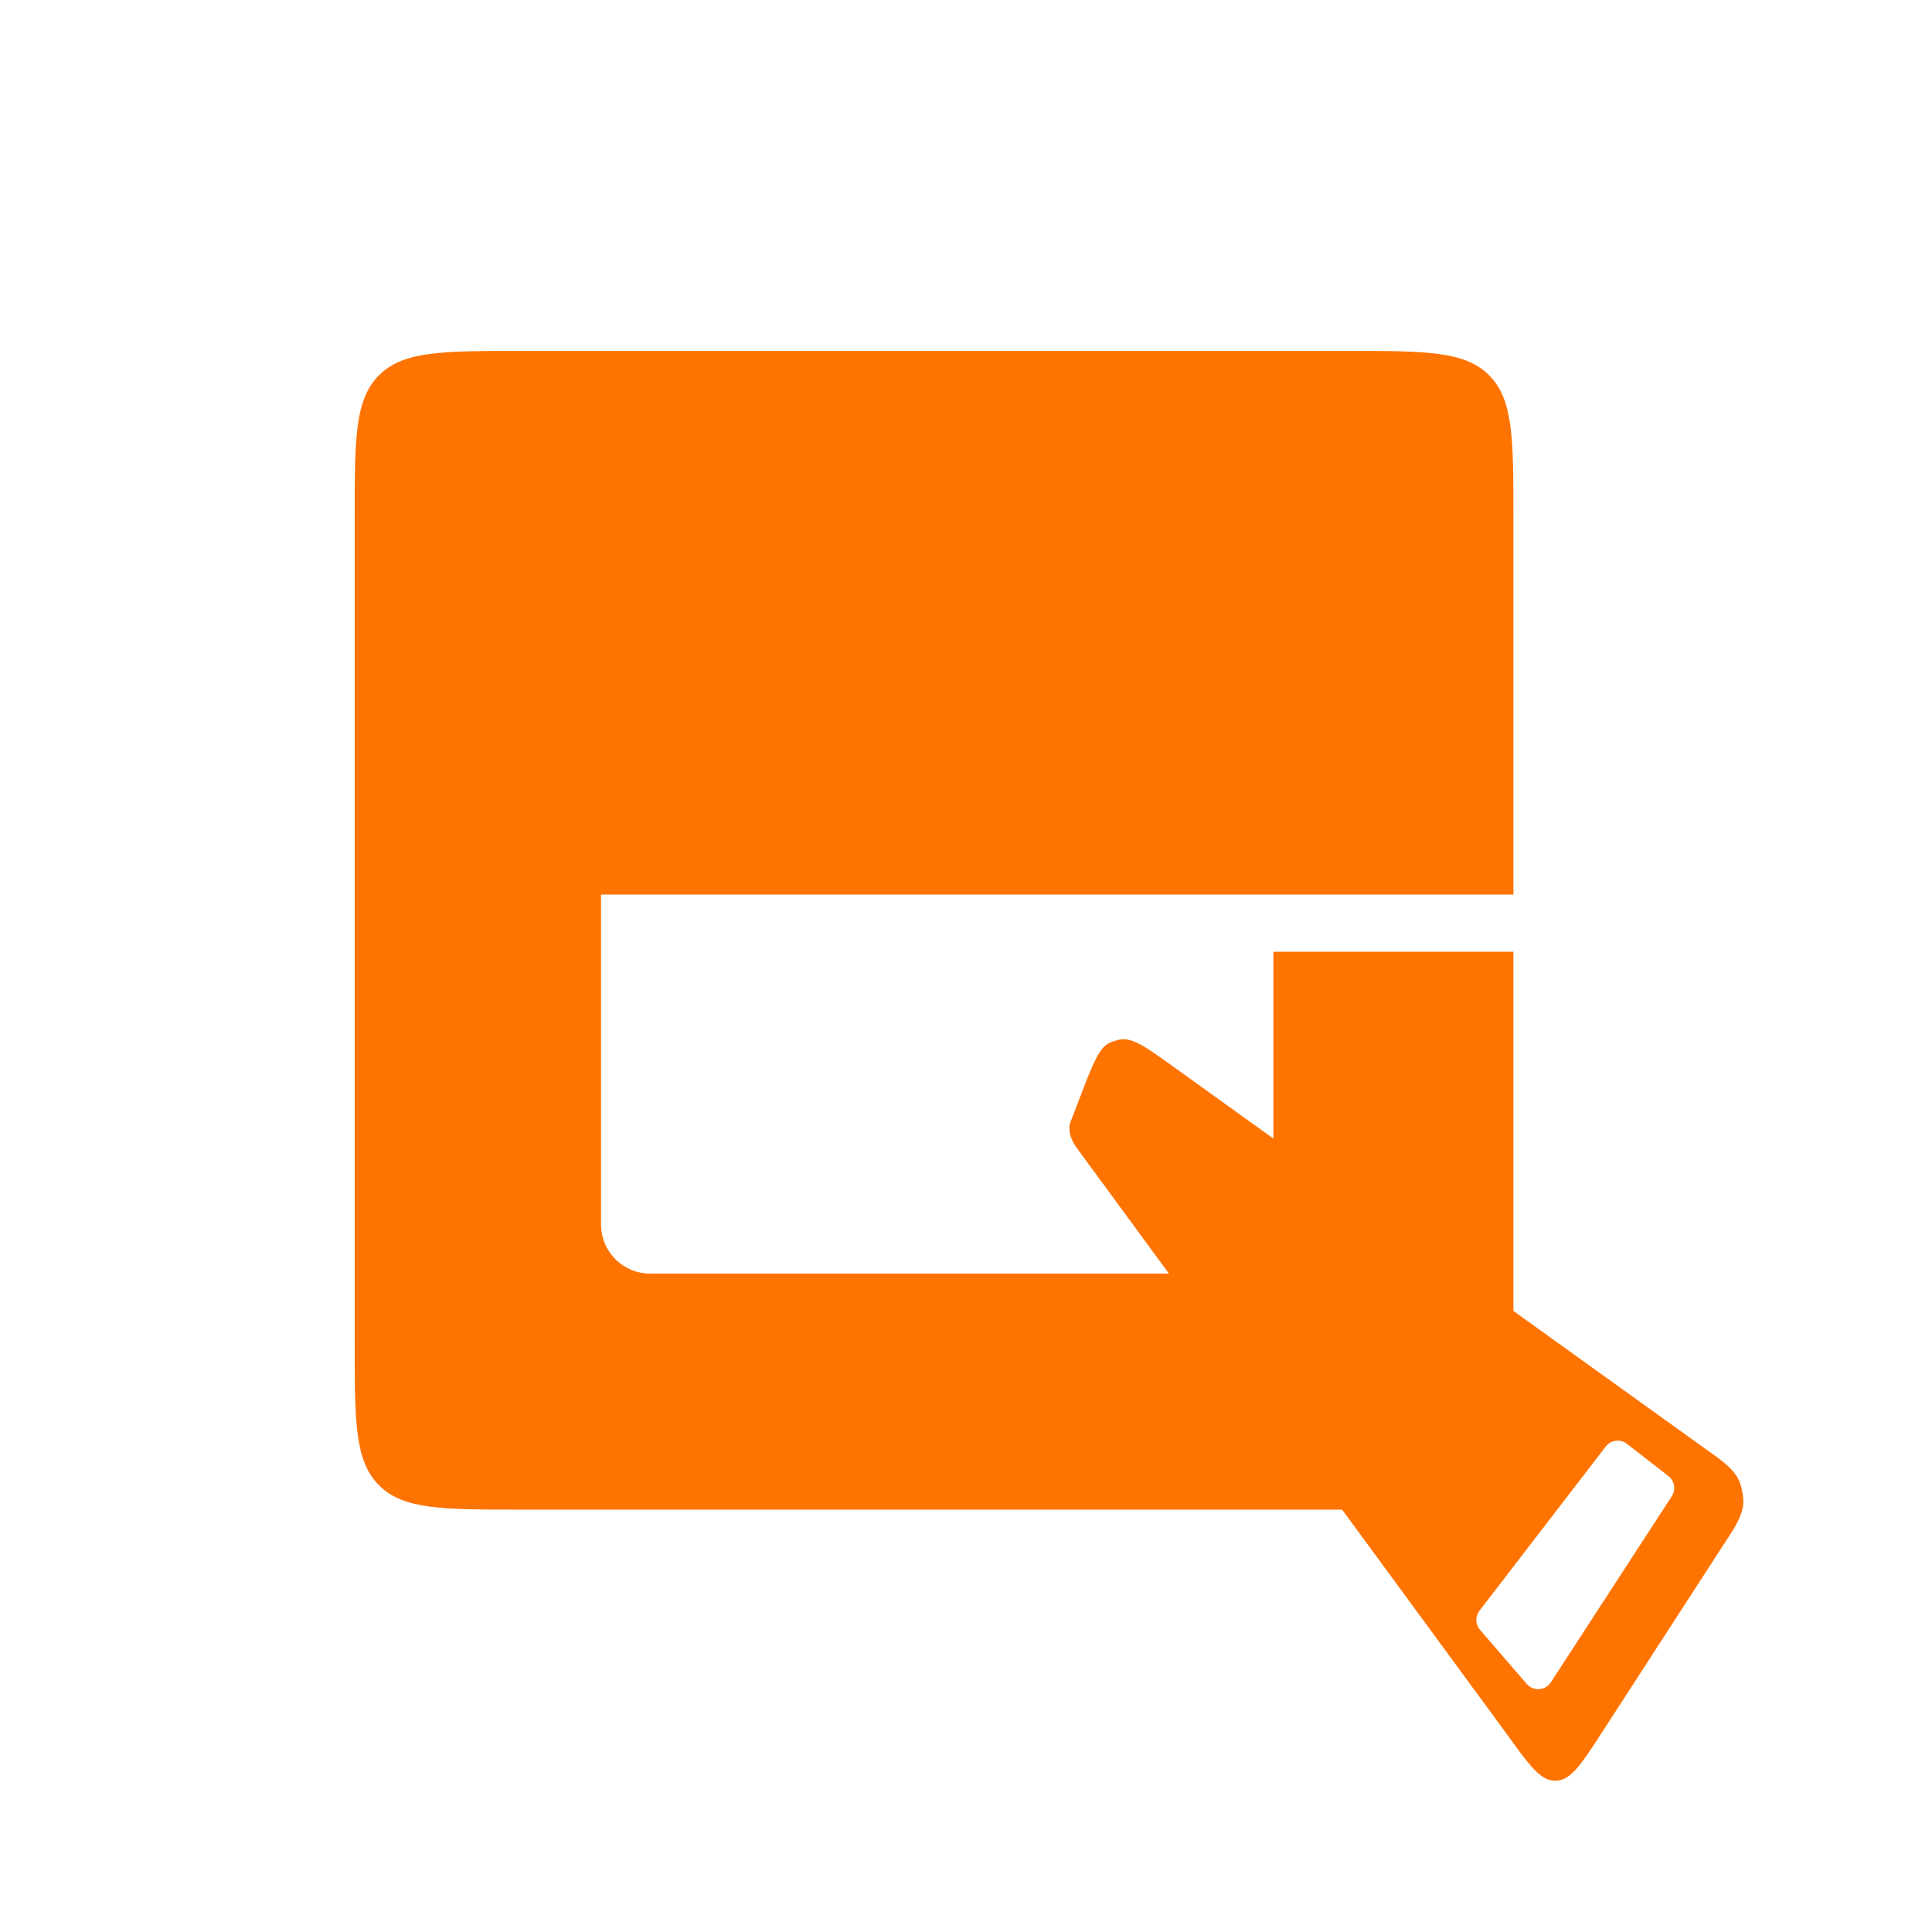
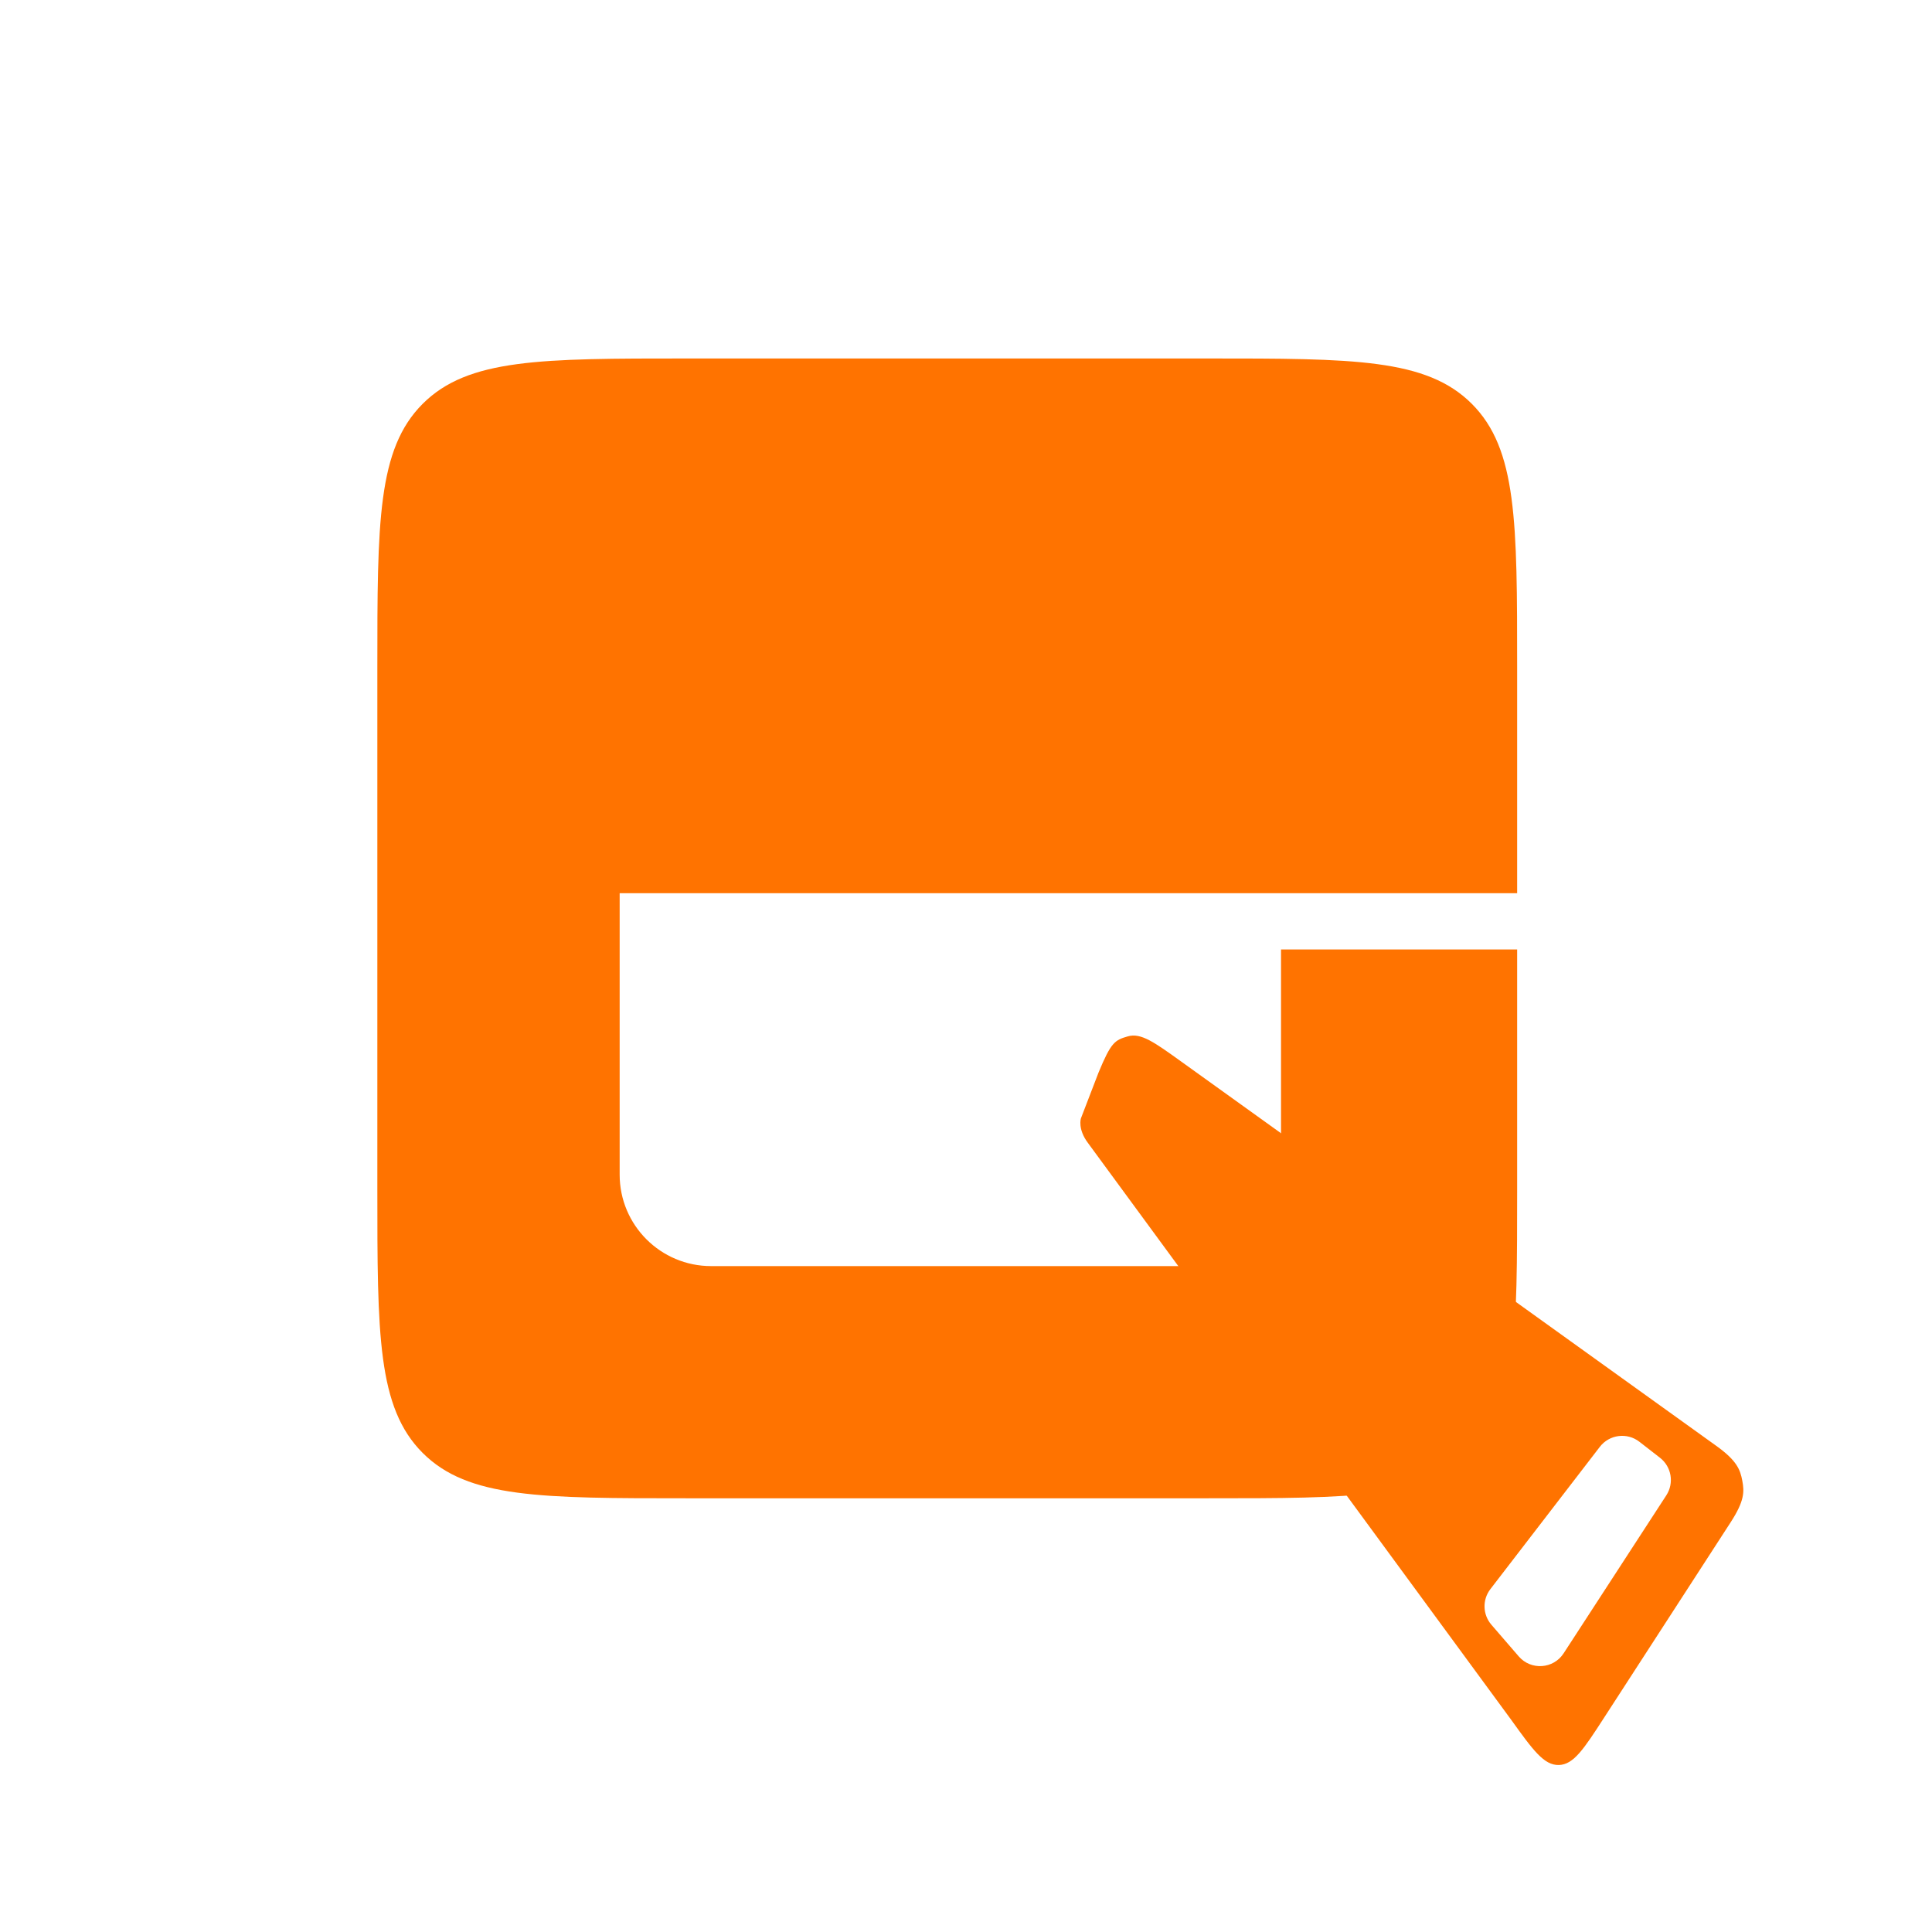
<svg xmlns="http://www.w3.org/2000/svg" width="512" height="512" viewBox="0 0 512 512" fill="none">
-   <path fill-rule="evenodd" clip-rule="evenodd" d="M94 137C94 116.258 94 105.887 100.444 99.444C106.887 93 117.258 93 138 93H357.067C377.808 93 388.179 93 394.623 99.444C401.067 105.887 401.067 116.258 401.067 137V237.056H337.454H159.28V252.22L159.28 324.516C159.28 331.696 165.1 337.516 172.28 337.516H324.454C331.634 337.516 337.454 331.696 337.454 324.516V252.22H401.067V356.067C401.067 376.808 401.067 387.179 394.623 393.623C388.179 400.067 377.808 400.067 357.067 400.067H138C117.258 400.067 106.887 400.067 100.444 393.623C94 387.179 94 376.808 94 356.067V137Z" fill="#FF7300" />
-   <path fill-rule="evenodd" clip-rule="evenodd" d="M296.188 275.622C292.663 276.628 291.659 277.239 288.286 285.39L283.547 297.711C283.547 297.711 282.599 300.554 285.443 304.345L399.472 459.761C405.353 467.934 408.293 472.02 412.295 471.922C416.297 471.824 419.034 467.599 424.508 459.148L458.603 406.51C462.322 400.769 462.284 398.309 461.722 395.328C461.159 392.346 460.277 389.94 454.722 385.95L310.461 282.337C303.296 277.19 299.713 274.617 296.188 275.622ZM431.165 382.633C429.415 381.272 426.891 381.594 425.539 383.352L392.07 426.861C390.912 428.366 390.972 430.478 392.213 431.915L404.609 446.268C406.35 448.284 409.538 448.066 410.99 445.833L443.047 396.514C444.18 394.771 443.79 392.452 442.149 391.176L431.165 382.633Z" fill="#FF7300" />
+   <path fill-rule="evenodd" clip-rule="evenodd" d="M100 177.041C100 138.367 100 119.029 112.015 107.015C124.029 95 143.367 95 182.041 95H320.019C358.694 95 378.031 95 390.045 107.015C402.06 119.029 402.06 138.367 402.06 177.041V236.707H339.485H164.216V251.624V311.29C164.216 324.677 175.068 335.529 188.455 335.529H315.246C328.633 335.529 339.485 324.677 339.485 311.29V251.624H402.06V315.019C402.06 353.694 402.06 373.031 390.045 385.045C378.031 397.06 358.694 397.06 320.019 397.06H182.041C143.367 397.06 124.029 397.06 112.015 385.045C100 373.031 100 353.694 100 315.019V177.041Z" fill="#FF7300" />
+   <path fill-rule="evenodd" clip-rule="evenodd" d="M298.891 274.645C295.424 275.634 294.436 276.235 291.118 284.254L286.457 296.373C286.457 296.373 285.524 299.17 288.321 302.899L400.492 455.781L400.492 455.782C406.277 463.821 409.169 467.841 413.106 467.744C417.042 467.648 419.734 463.491 425.119 455.178L458.658 403.398C462.316 397.751 462.28 395.332 461.726 392.399C461.172 389.466 460.306 387.098 454.84 383.173L312.931 281.25C305.883 276.187 302.359 273.656 298.891 274.645ZM434.464 382.086C431.2 379.547 426.494 380.148 423.974 383.425L394.962 421.141C392.803 423.947 392.915 427.884 395.229 430.563L402.479 438.959C405.726 442.718 411.67 442.313 414.377 438.148L441.592 396.279C443.704 393.031 442.976 388.706 439.918 386.327L434.464 382.086Z" fill="#FF7300" />
</svg>
